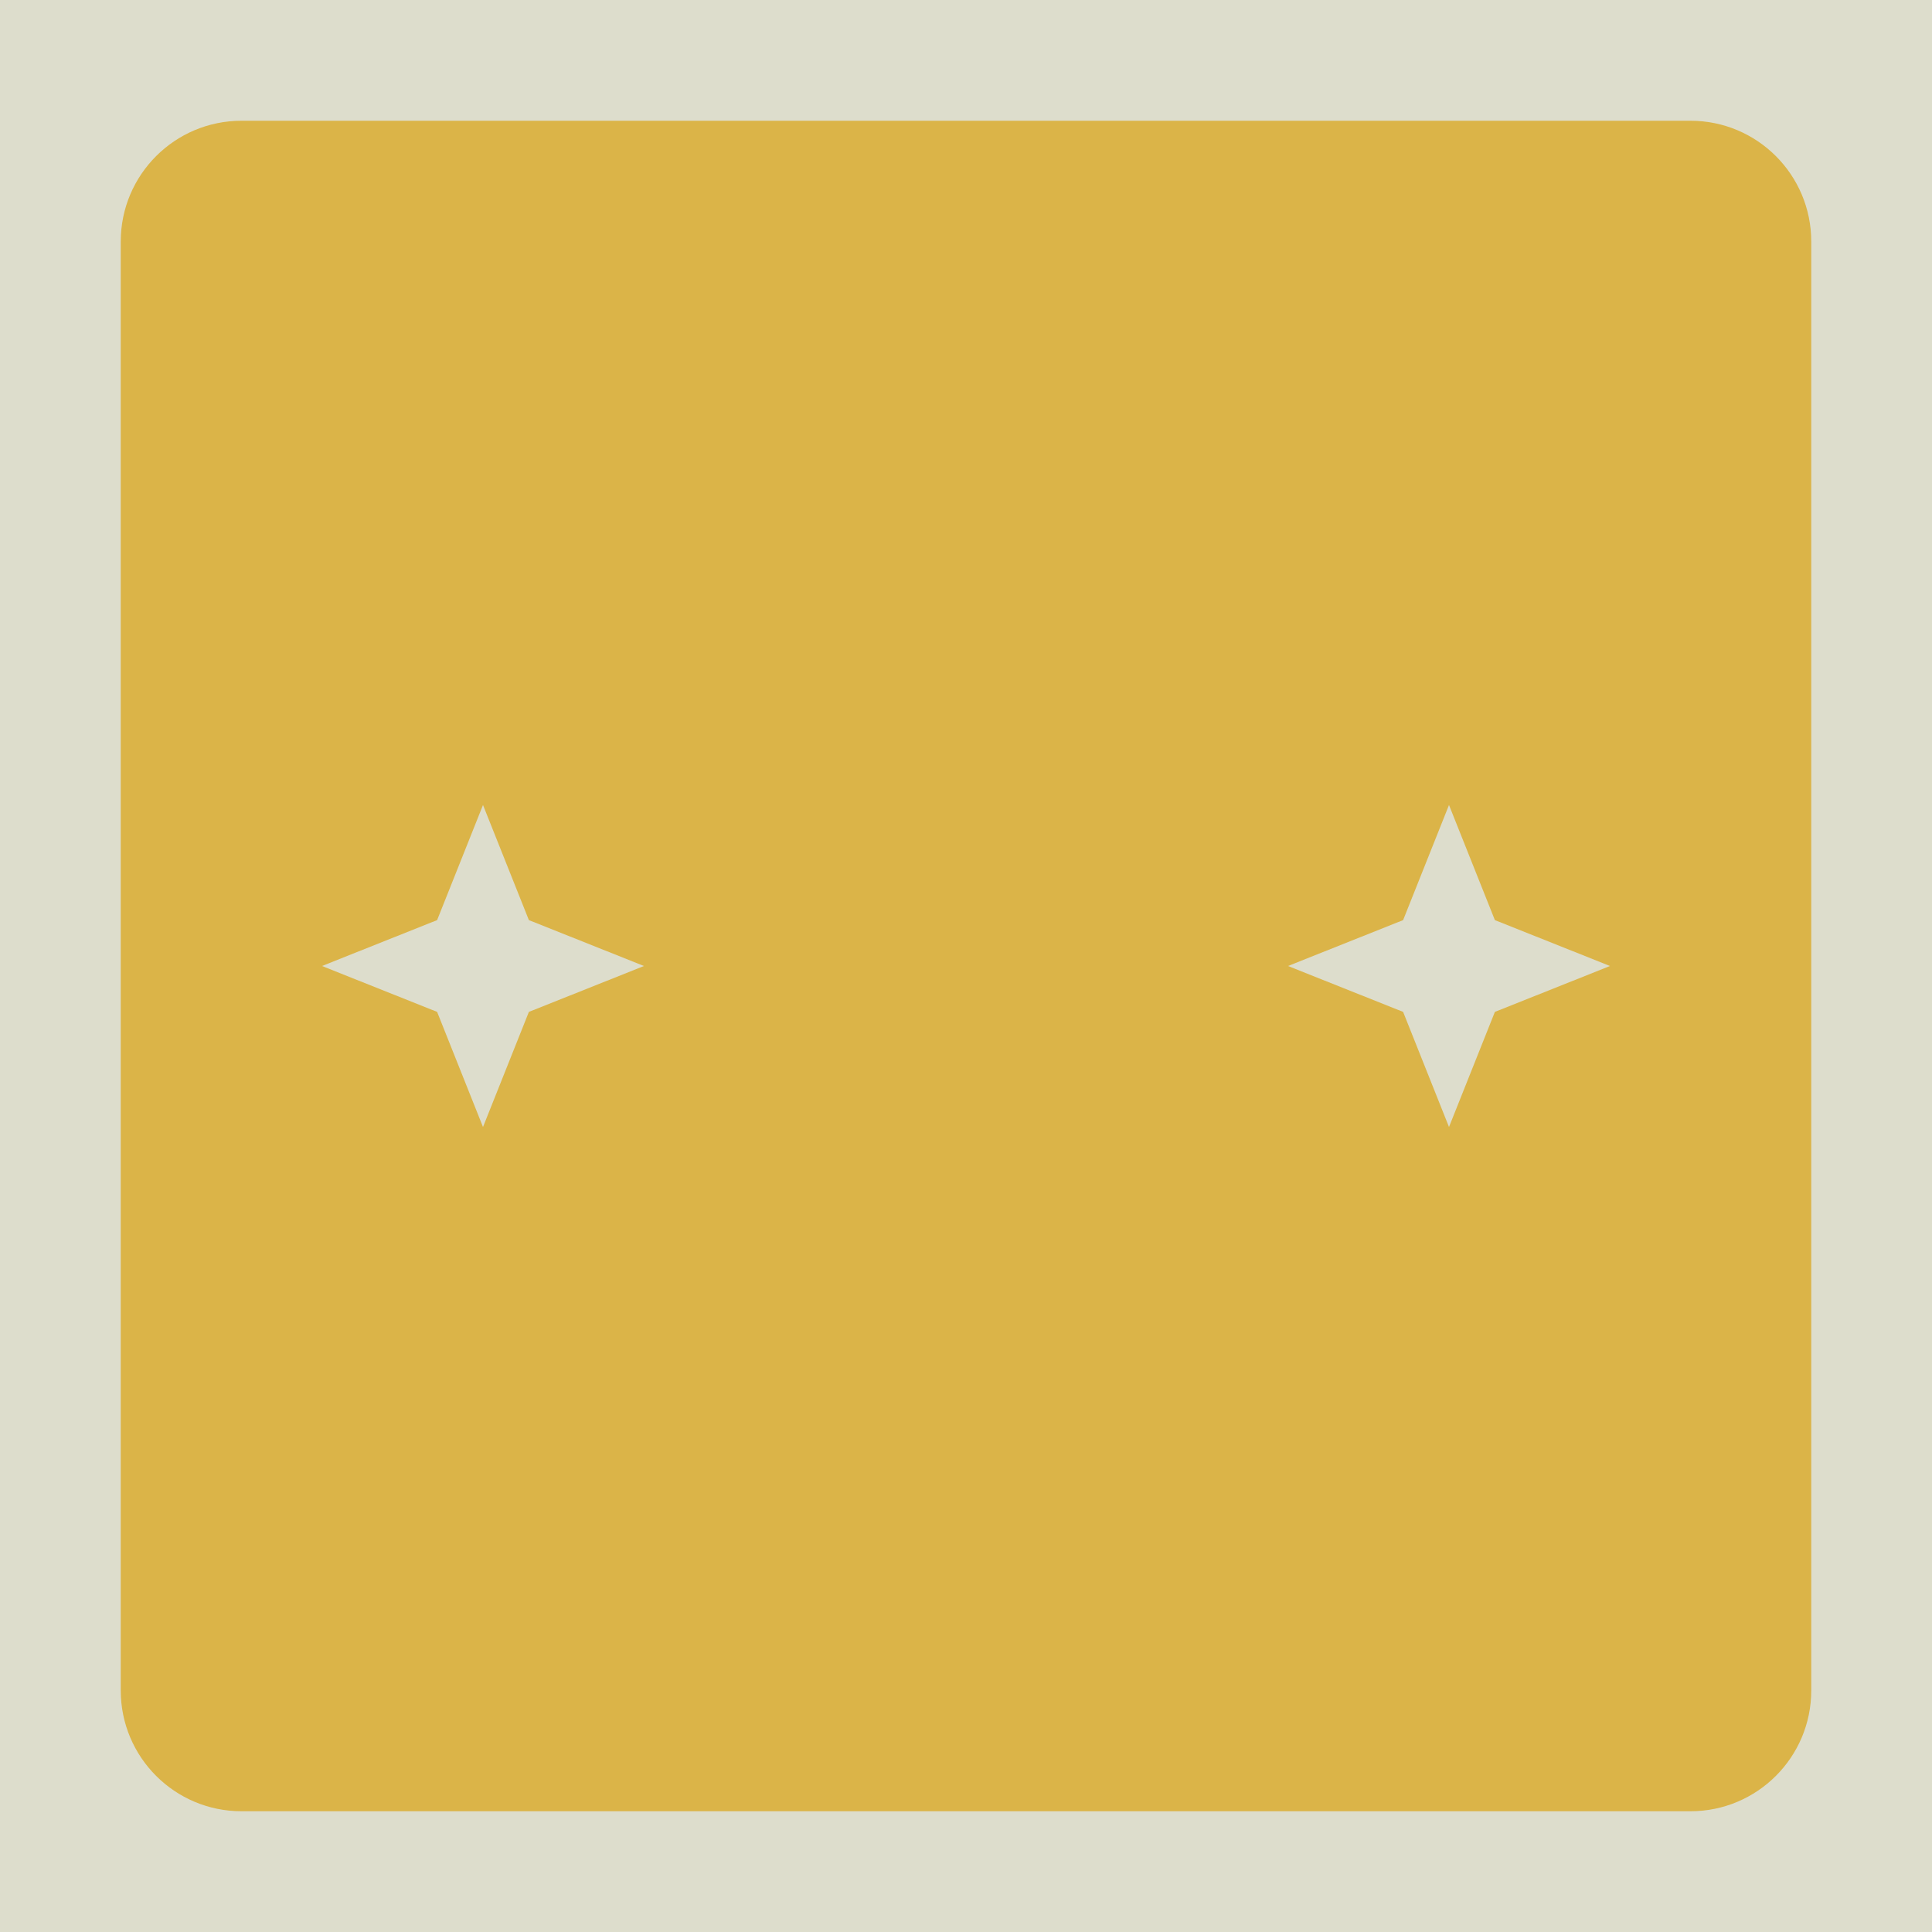
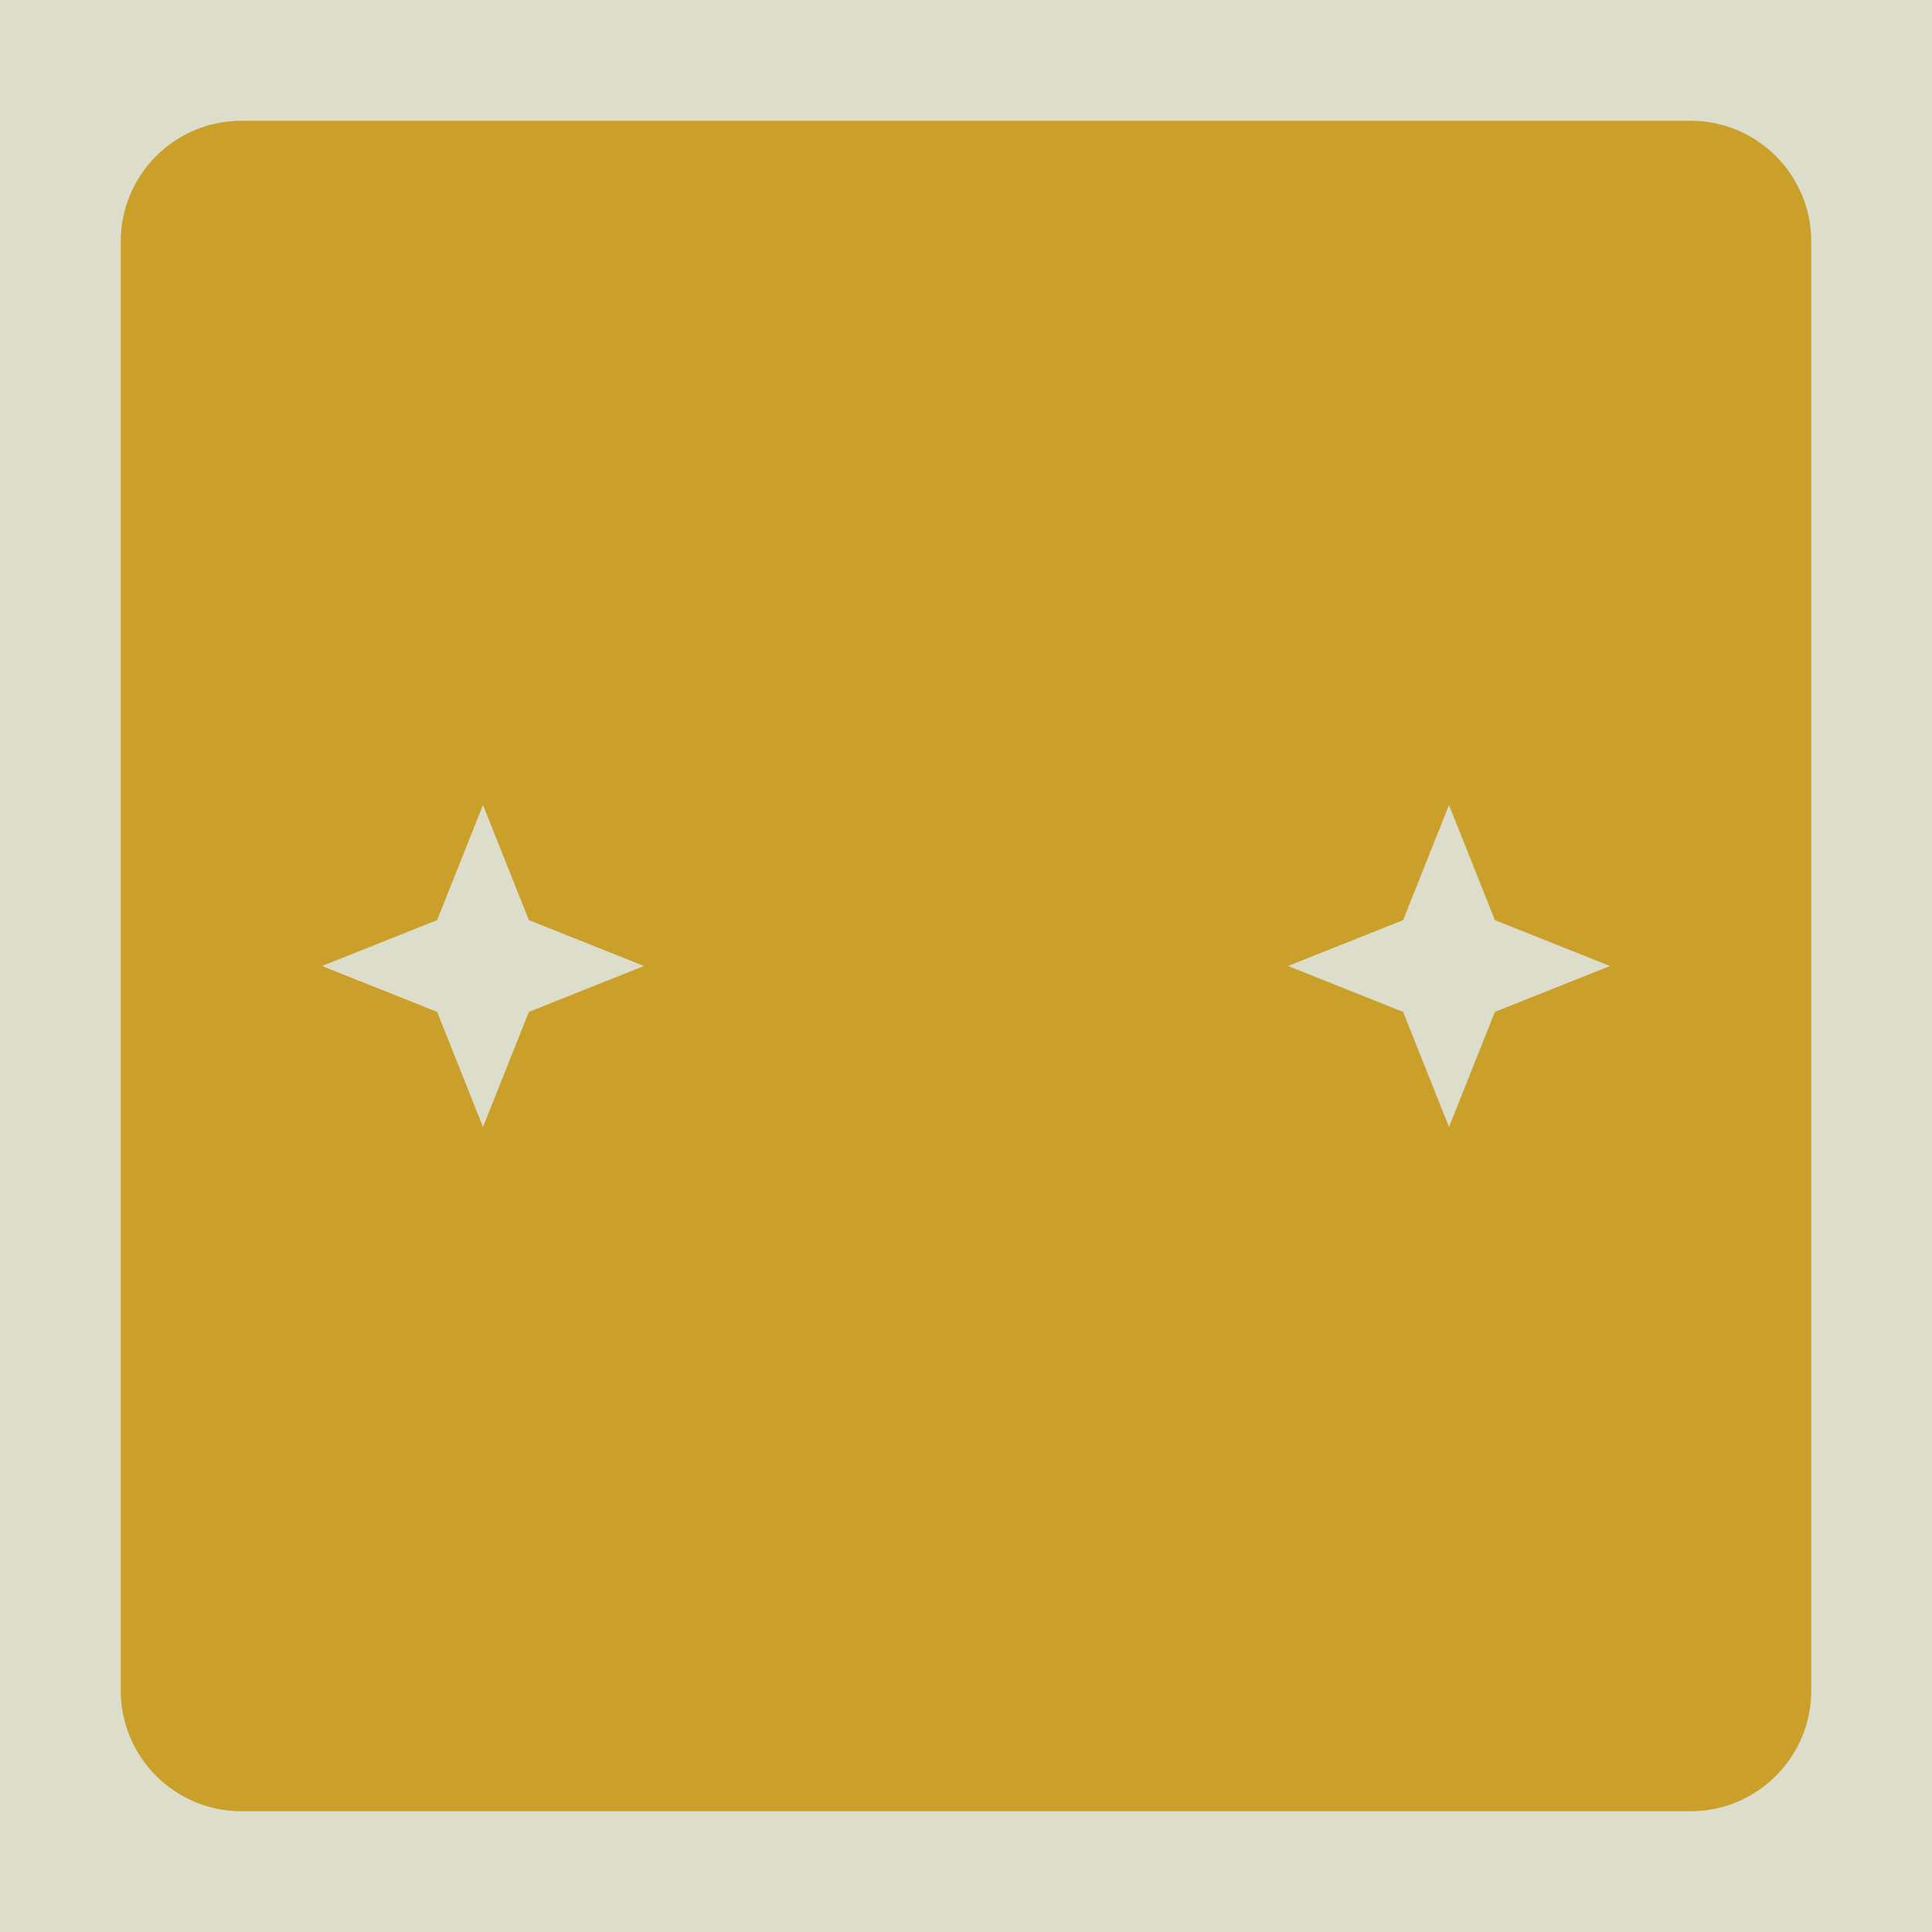
<svg height="2400" width="2400">
  <rect x="0" y="0" width="2400" height="2400" rx="0" fill="#ddddcc" />
-   <rect x="150" y="150" width="2100" height="2100" rx="150" fill="#dbb448" />
+   <rect x="150" y="150" width="2100" height="2100" rx="150" fill="#caa02b" />
  <path d="M 600 1000 L 657 1143 L 800 1200 L 657 1257 L 600 1400 L 543 1257 L 400 1200 L 543 1143 Z" fill="#ddddcc" />
  <path d="M 1800 1000 L 1857 1143 L 2000 1200 L 1857 1257 L 1800 1400 L 1743 1257 L 1600 1200 L 1743 1143 Z" fill="#ddddcc" />
</svg>
